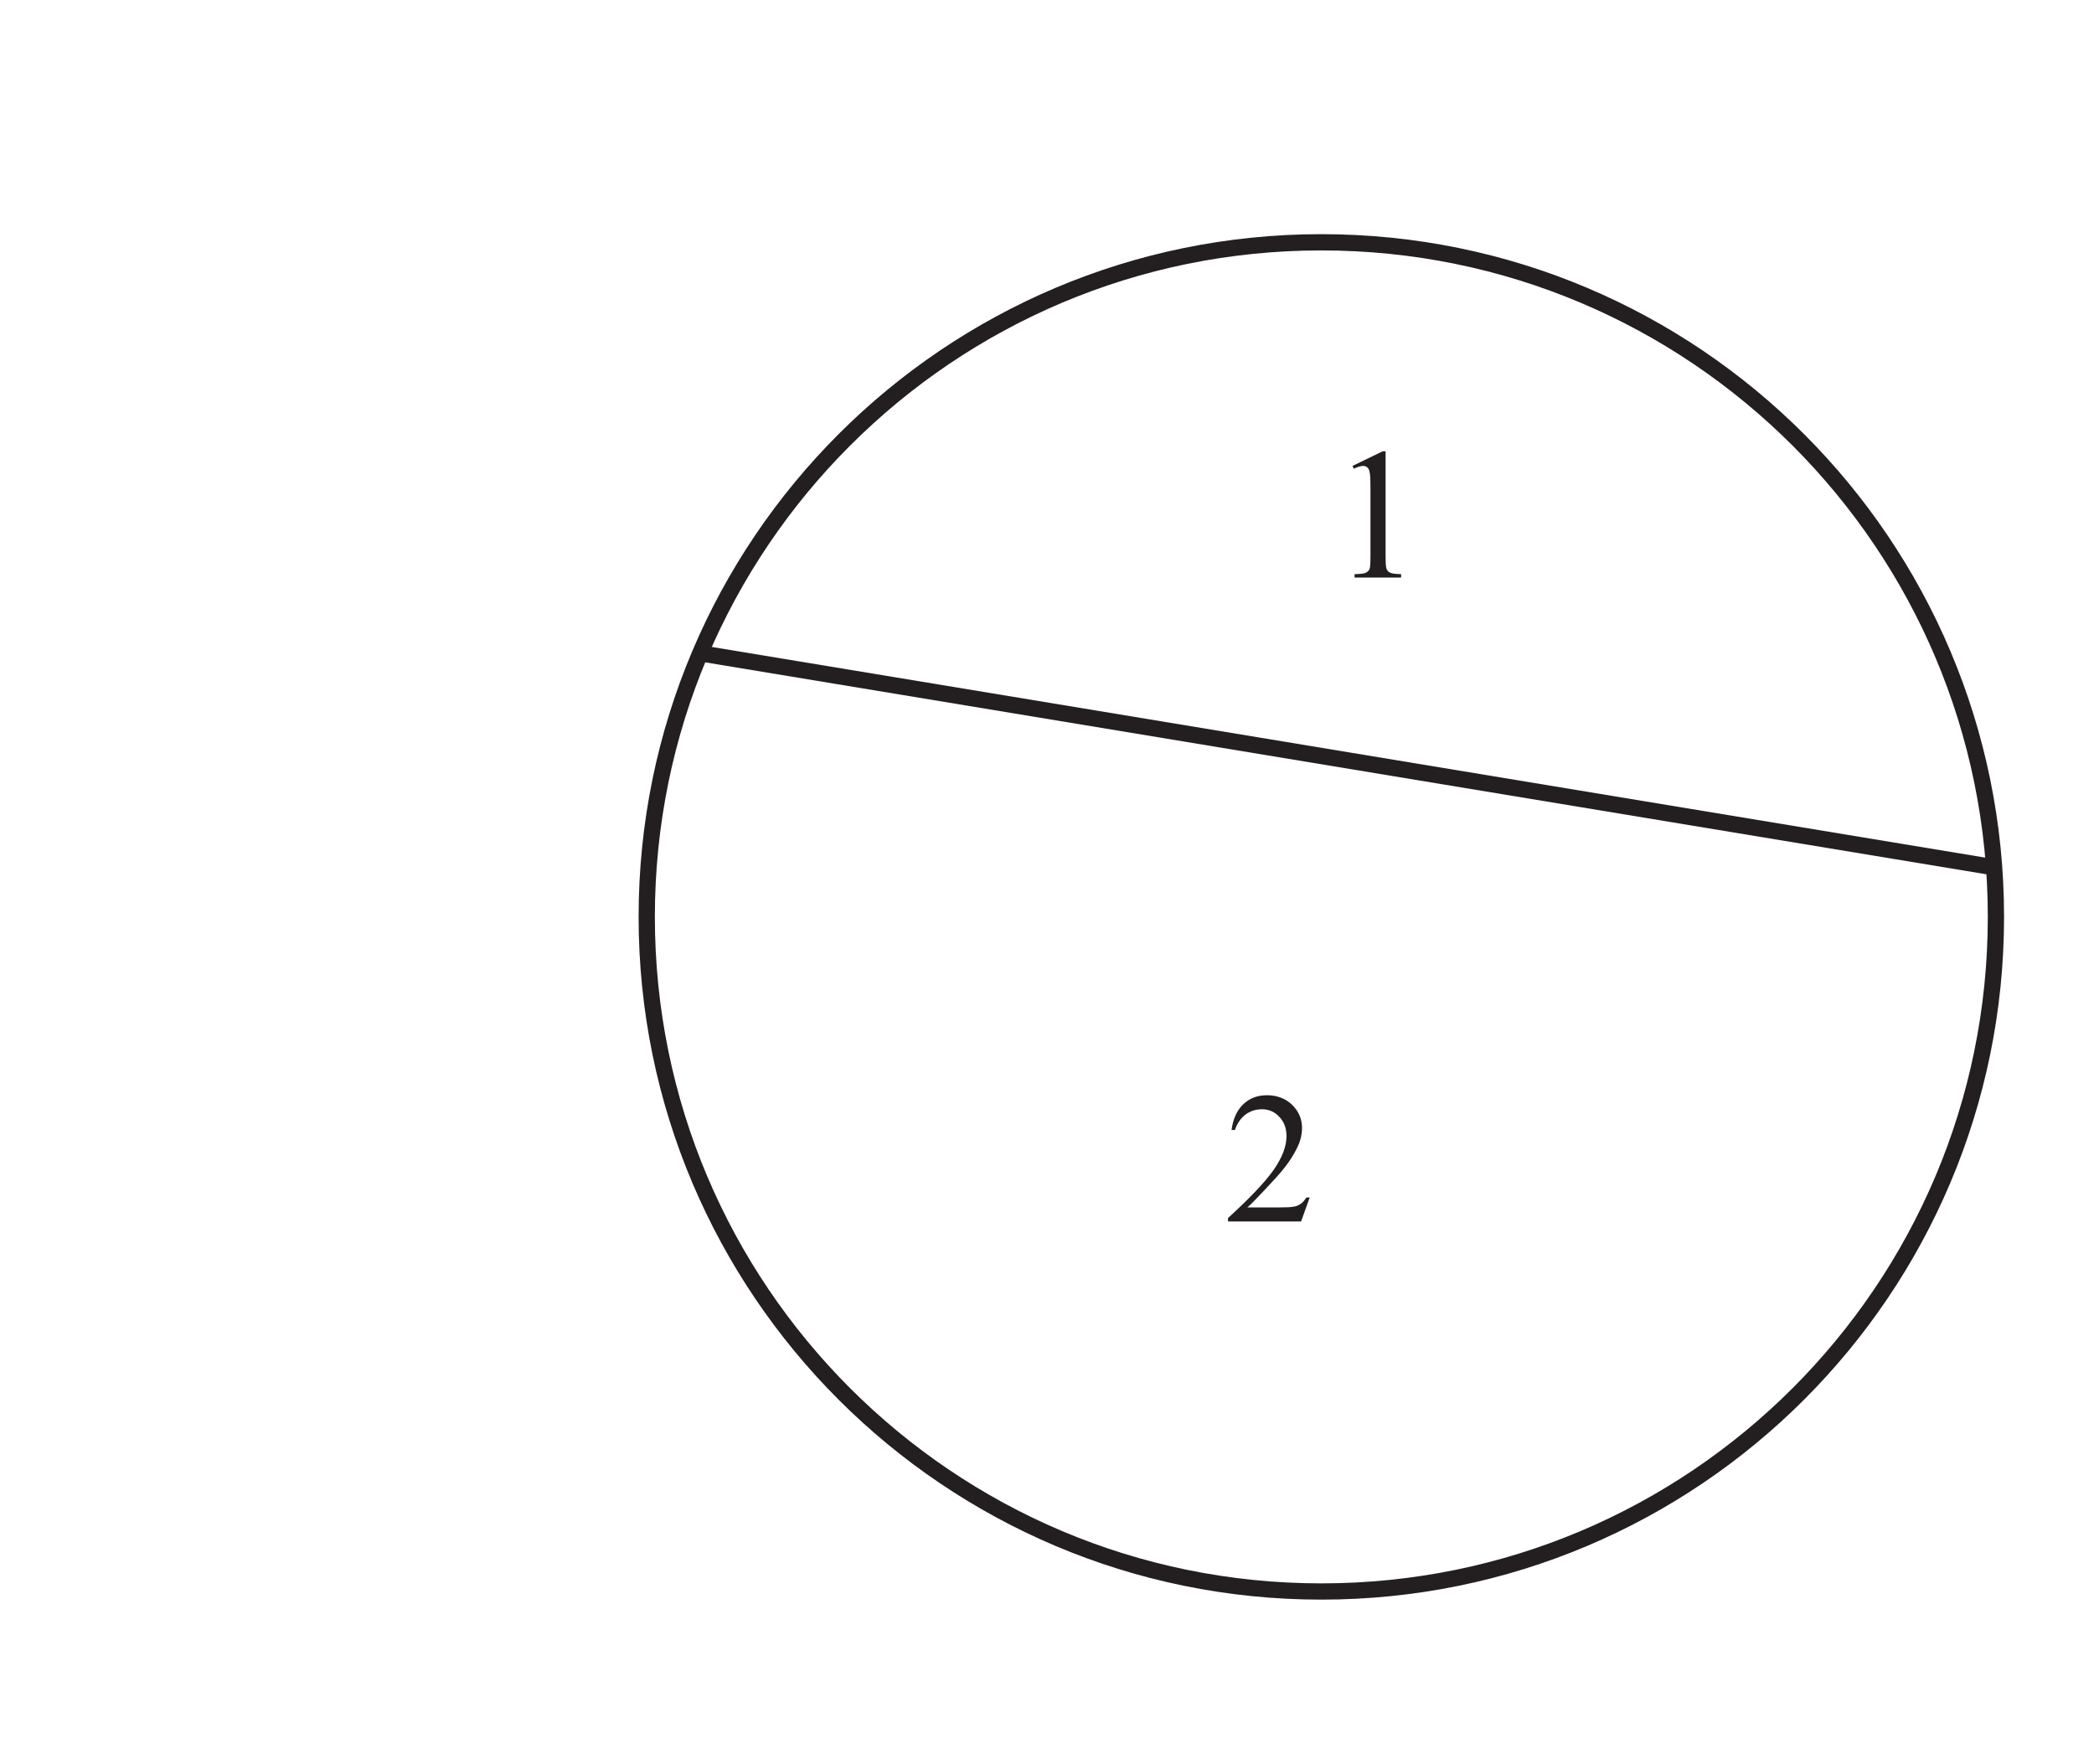
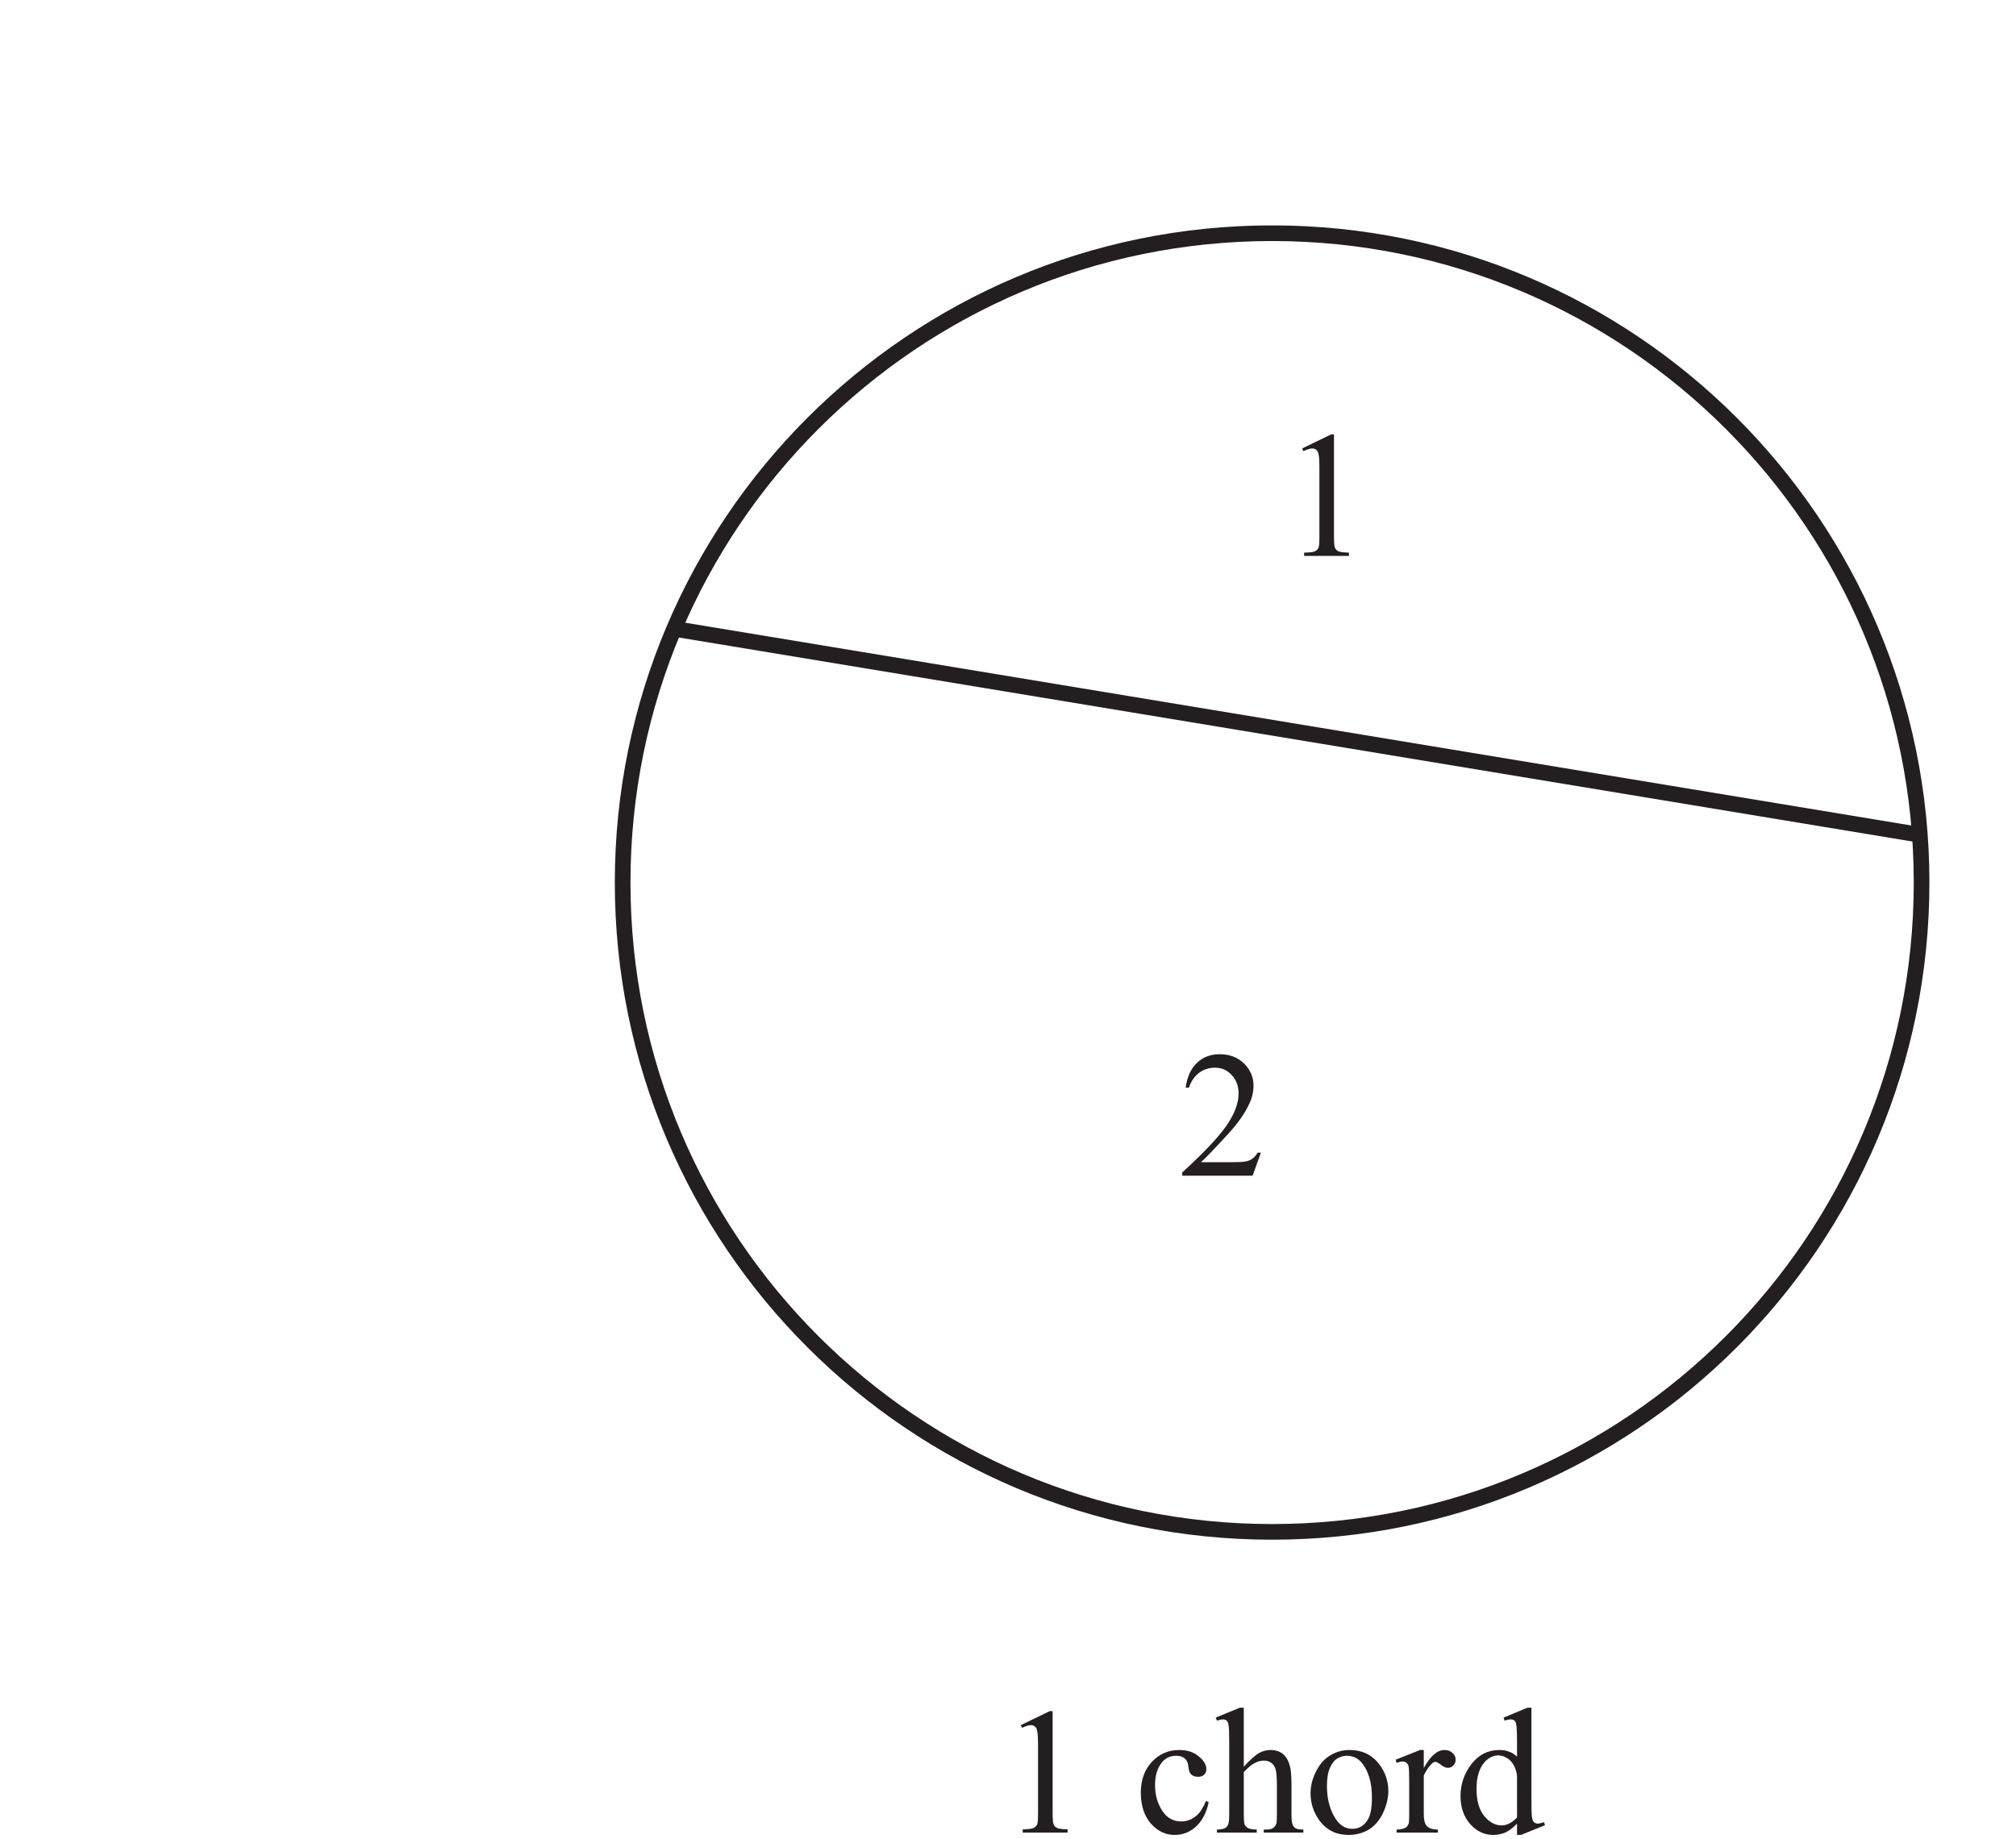
- <svg xmlns="http://www.w3.org/2000/svg" xmlns:xlink="http://www.w3.org/1999/xlink" data-id="0607_2022MJ_53_q03_diagram1" data-width-mm="45.44" data-height-mm="38.28" data-measure="false" data-source="0607/53 MJ 2022 p4" version="1.1" width="128.8" height="108.5" viewBox="0 0 128.8 108.5">
+ <svg xmlns="http://www.w3.org/2000/svg" xmlns:xlink="http://www.w3.org/1999/xlink" data-id="0607_2022MJ_53_q03_diagram1" data-width-mm="45.44" data-height-mm="41.45" data-measure="false" data-source="0607/53 MJ 2022 p4" version="1.1" width="128.8" height="117.5" viewBox="0 0 128.8 117.5">
  <defs>
    <clipPath id="clip_1">
-       <path transform="matrix(1,0,0,-1,-68.300,677.39)" d="M68.3 568.89H197.1V677.39H68.3Z" />
+       <path transform="matrix(1,0,0,-1,-68.300,677.39)" d="M68.3 559.89H197.1V677.39H68.3Z" />
    </clipPath>
    <clipPath id="clip_2">
      <path transform="matrix(1,0,0,-1,-68.300,677.39)" d="M0 0H595.276V841.89H0Z" />
    </clipPath>
    <clipPath id="clip_3">
      <path transform="matrix(1,0,0,-1,-68.300,677.39)" d="M0 0H595.276V841.89H0Z" />
    </clipPath>
    <clipPath id="clip_4">
      <path transform="matrix(1,0,0,-1,-68.300,677.39)" d="M107.581 556.756H487.695V662.985H107.581Z" />
    </clipPath>
    <clipPath id="clip_5">
      <path transform="matrix(1,0,0,-1,-68.300,677.39)" d="M107.581 556.756H487.695V662.985H107.581Z" />
    </clipPath>
    <path id="font_6_20" d="M.117 .597 .278 .675H.294V.117C.294 .080 .295 .056 .299 .047 .302 .038 .308 .031 .318 .026 .328 .021 .347 .019 .377 .018V0H.128V.018C.160 .019 .180 .021 .189 .026 .198 .031 .204 .037 .208 .045 .212 .053 .213 .077 .213 .117V.474C.213 .522 .212 .553 .208 .566 .206 .577 .202 .584 .196 .589 .190 .594 .183 .597 .174 .597 .162 .597 .145 .592 .124 .582L.117 .597Z" />
+     <path id="font_6_70" d="M.411 .169C.399 .111 .375 .065 .340 .033 .305 .002 .266-.013 .223-.013 .172-.013 .128 .007 .090 .050 .053 .092 .034 .150 .034 .222 .034 .293 .055 .350 .096 .394 .138 .438 .188 .459 .247 .459 .291 .459 .327 .448 .355 .424 .384 .401 .398 .377 .398 .352 .398 .339 .394 .329 .386 .322 .378 .314 .367 .310 .353 .310 .333 .310 .319 .316 .309 .329 .304 .336 .300 .349 .298 .368 .296 .388 .290 .402 .278 .412 .267 .422 .251 .427 .231 .427 .198 .427 .172 .415 .152 .391 .126 .359 .113 .317 .113 .265 .113 .211 .126 .164 .152 .123 .178 .082 .214 .062 .258 .062 .290 .062 .319 .073 .344 .095 .362 .110 .380 .137 .396 .176L.411 .169Z" />
+     <path id="font_6_75" d="M.162 .694V.366C.198 .406 .227 .431 .248 .443 .269 .454 .290 .459 .312 .459 .337 .459 .359 .452 .377 .439 .395 .425 .409 .403 .417 .373 .424 .352 .427 .314 .427 .259V.101C.427 .073 .429 .053 .434 .043 .437 .035 .442 .029 .450 .024 .458 .019 .472 .017 .493 .017V0H.273V.017H.284C.305 .017 .319 .020 .327 .027 .335 .033 .341 .042 .344 .055 .345 .060 .346 .076 .346 .101V.258C.346 .307 .343 .339 .338 .354 .333 .369 .325 .381 .314 .388 .303 .396 .290 .400 .274 .400 .258 .400 .241 .396 .224 .387 .207 .379 .186 .362 .162 .336V.101C.162 .070 .164 .051 .167 .044 .171 .036 .177 .030 .186 .025 .196 .020 .212 .017 .234 .017V0H.013V.017C.033 .017 .048 .020 .060 .026 .066 .030 .071 .036 .075 .045 .079 .054 .081 .073 .081 .101V.505C.081 .556 .080 .588 .077 .599 .075 .611 .071 .619 .066 .623 .061 .627 .054 .629 .046 .629 .039 .629 .028 .627 .013 .622L.006 .639 .140 .694H.162Z" />
+     <path id="font_6_82" d="M.25 .459C.317 .459 .372 .434 .413 .382 .447 .338 .465 .288 .465 .231 .465 .191 .455 .151 .436 .110 .417 .069 .390 .038 .357 .017 .323-.003 .285-.013 .244-.013 .177-.013 .123 .013 .083 .066 .050 .112 .033 .162 .033 .218 .033 .259 .043 .300 .064 .341 .084 .381 .111 .411 .144 .430 .177 .450 .212 .459 .25 .459M.234 .427C.217 .427 .200 .422 .182 .412 .165 .402 .151 .384 .140 .358 .129 .333 .124 .300 .124 .259 .124 .195 .137 .139 .163 .092 .189 .044 .223 .021 .265 .021 .297 .021 .323 .034 .343 .060 .364 .086 .374 .130 .374 .194 .374 .273 .357 .335 .323 .381 .300 .412 .270 .427 .234 .427Z" />
+     <path id="font_6_85" d="M.162 .459V.359C.199 .426 .237 .459 .277 .459 .295 .459 .310 .454 .321 .443 .333 .432 .339 .420 .339 .405 .339 .393 .335 .382 .326 .373 .318 .364 .308 .360 .296 .360 .284 .360 .272 .365 .258 .376 .243 .388 .233 .393 .226 .393 .220 .393 .214 .390 .207 .383 .192 .370 .177 .348 .162 .318V.104C.162 .079 .165 .061 .171 .048 .175 .039 .183 .032 .193 .026 .204 .020 .220 .017 .240 .017V0H.011V.017C.034 .017 .050 .021 .062 .028 .070 .033 .075 .042 .079 .053 .080 .059 .081 .075 .081 .101V.273C.081 .325 .080 .356 .078 .366 .076 .376 .072 .383 .066 .388 .060 .392 .053 .395 .045 .395 .035 .395 .023 .392 .011 .387L.006 .405 .141 .459H.162Z" />
+     <path id="font_6_71" d="M.347 .050C.325 .027 .304 .011 .283 .001 .262-.008 .239-.013 .215-.013 .166-.013 .124 .006 .087 .047 .051 .088 .033 .140 .033 .204 .033 .268 .053 .327 .093 .380 .134 .433 .186 .459 .249 .459 .288 .459 .321 .447 .347 .422V.505C.347 .556 .345 .588 .343 .599 .341 .611 .337 .619 .332 .623 .326 .627 .320 .629 .312 .629 .304 .629 .292 .627 .278 .622L.272 .639 .405 .694H.427V.176C.427 .124 .428 .092 .431 .081 .433 .069 .437 .061 .443 .057 .448 .052 .454 .050 .461 .050 .470 .050 .482 .053 .497 .058L.502 .041 .369-.013H.347V.050M.347 .084V.314C.345 .336 .339 .356 .329 .374 .319 .392 .306 .406 .290 .415 .274 .425 .258 .429 .243 .429 .215 .429 .189 .416 .166 .391 .137 .357 .122 .308 .122 .243 .122 .177 .136 .127 .165 .092 .194 .057 .226 .040 .261 .040 .290 .040 .319 .054 .347 .084Z" />
    <path id="font_6_21" d="M.458 .128 .412 0H.021V.018C.136 .123 .217 .208 .264 .274 .311 .341 .334 .402 .334 .457 .334 .498 .321 .533 .295 .560 .270 .587 .239 .600 .203 .600 .171 .600 .141 .591 .115 .572 .090 .553 .070 .525 .058 .489H.040C.048 .549 .069 .595 .103 .627 .136 .659 .179 .675 .229 .675 .283 .675 .328 .658 .364 .624 .399 .589 .417 .548 .417 .501 .417 .468 .410 .434 .394 .401 .370 .348 .331 .292 .277 .233 .196 .145 .145 .092 .125 .075H.298C.333 .075 .358 .076 .372 .079 .386 .081 .399 .086 .410 .094 .422 .102 .431 .114 .440 .128H.458Z" />
    <clipPath id="clip_7">
      <path transform="matrix(1,0,0,-1,-68.300,677.39)" d="M107.581 556.756H487.695V662.985H107.581Z" />
    </clipPath>
    <clipPath id="clip_8">
      <path transform="matrix(1,0,0,-1,-68.300,677.39)" d="M153.887 227.956H441.388V515.456H153.887Z" />
    </clipPath>
  </defs>
  <g clip-path="url(#clip_1)">
    <g clip-path="url(#clip_2)">
      <g clip-path="url(#clip_3)" />
      <g clip-path="url(#clip_4)" />
      <g clip-path="url(#clip_5)">
        <path transform="matrix(1,0,0,-1,122.768,56.397)" stroke-width="1" stroke-linecap="butt" stroke-miterlimit="4" stroke-linejoin="miter" fill="none" stroke="#231f20" d="M0 0C0-22.916-18.577-41.494-41.494-41.494-64.41-41.494-82.988-22.916-82.988 0-82.988 22.916-64.41 41.494-41.494 41.494-18.577 41.494 0 22.916 0 0Z" />
+         <use data-text="1" xlink:href="#font_6_20" transform="matrix(11.5,0,0,-11.5,63.870,117.107)" fill="#231f20" />
+         <use data-text="c" xlink:href="#font_6_70" transform="matrix(11.500,0.000,0.000,-11.500,72.495,117.108)" fill="#231f20" />
+         <use data-text="h" xlink:href="#font_6_75" transform="matrix(11.500,0.000,0.000,-11.500,77.601,117.108)" fill="#231f20" />
+         <use data-text="o" xlink:href="#font_6_82" transform="matrix(11.500,0.000,0.000,-11.500,83.351,117.108)" fill="#231f20" />
+         <use data-text="r" xlink:href="#font_6_85" transform="matrix(11.500,0.000,0.000,-11.500,89.101,117.108)" fill="#231f20" />
+         <use data-text="d" xlink:href="#font_6_71" transform="matrix(11.500,0.000,0.000,-11.500,92.931,117.108)" fill="#231f20" />
      </g>
      <path transform="matrix(1,0,0,-1,43.069,40.182)" stroke-width="1" stroke-linecap="butt" stroke-miterlimit="10" stroke-linejoin="miter" fill="none" stroke="#231f20" d="M0 0 79.581-13.165" />
      <use data-text="1" xlink:href="#font_6_20" transform="matrix(11.5,0,0,-11.5,81.846,35.523)" fill="#231f20" />
      <use data-text="2" xlink:href="#font_6_21" transform="matrix(11.5,0,0,-11.5,75.291,75.129)" fill="#231f20" />
      <g clip-path="url(#clip_7)" />
      <g clip-path="url(#clip_8)" />
    </g>
  </g>
</svg>
